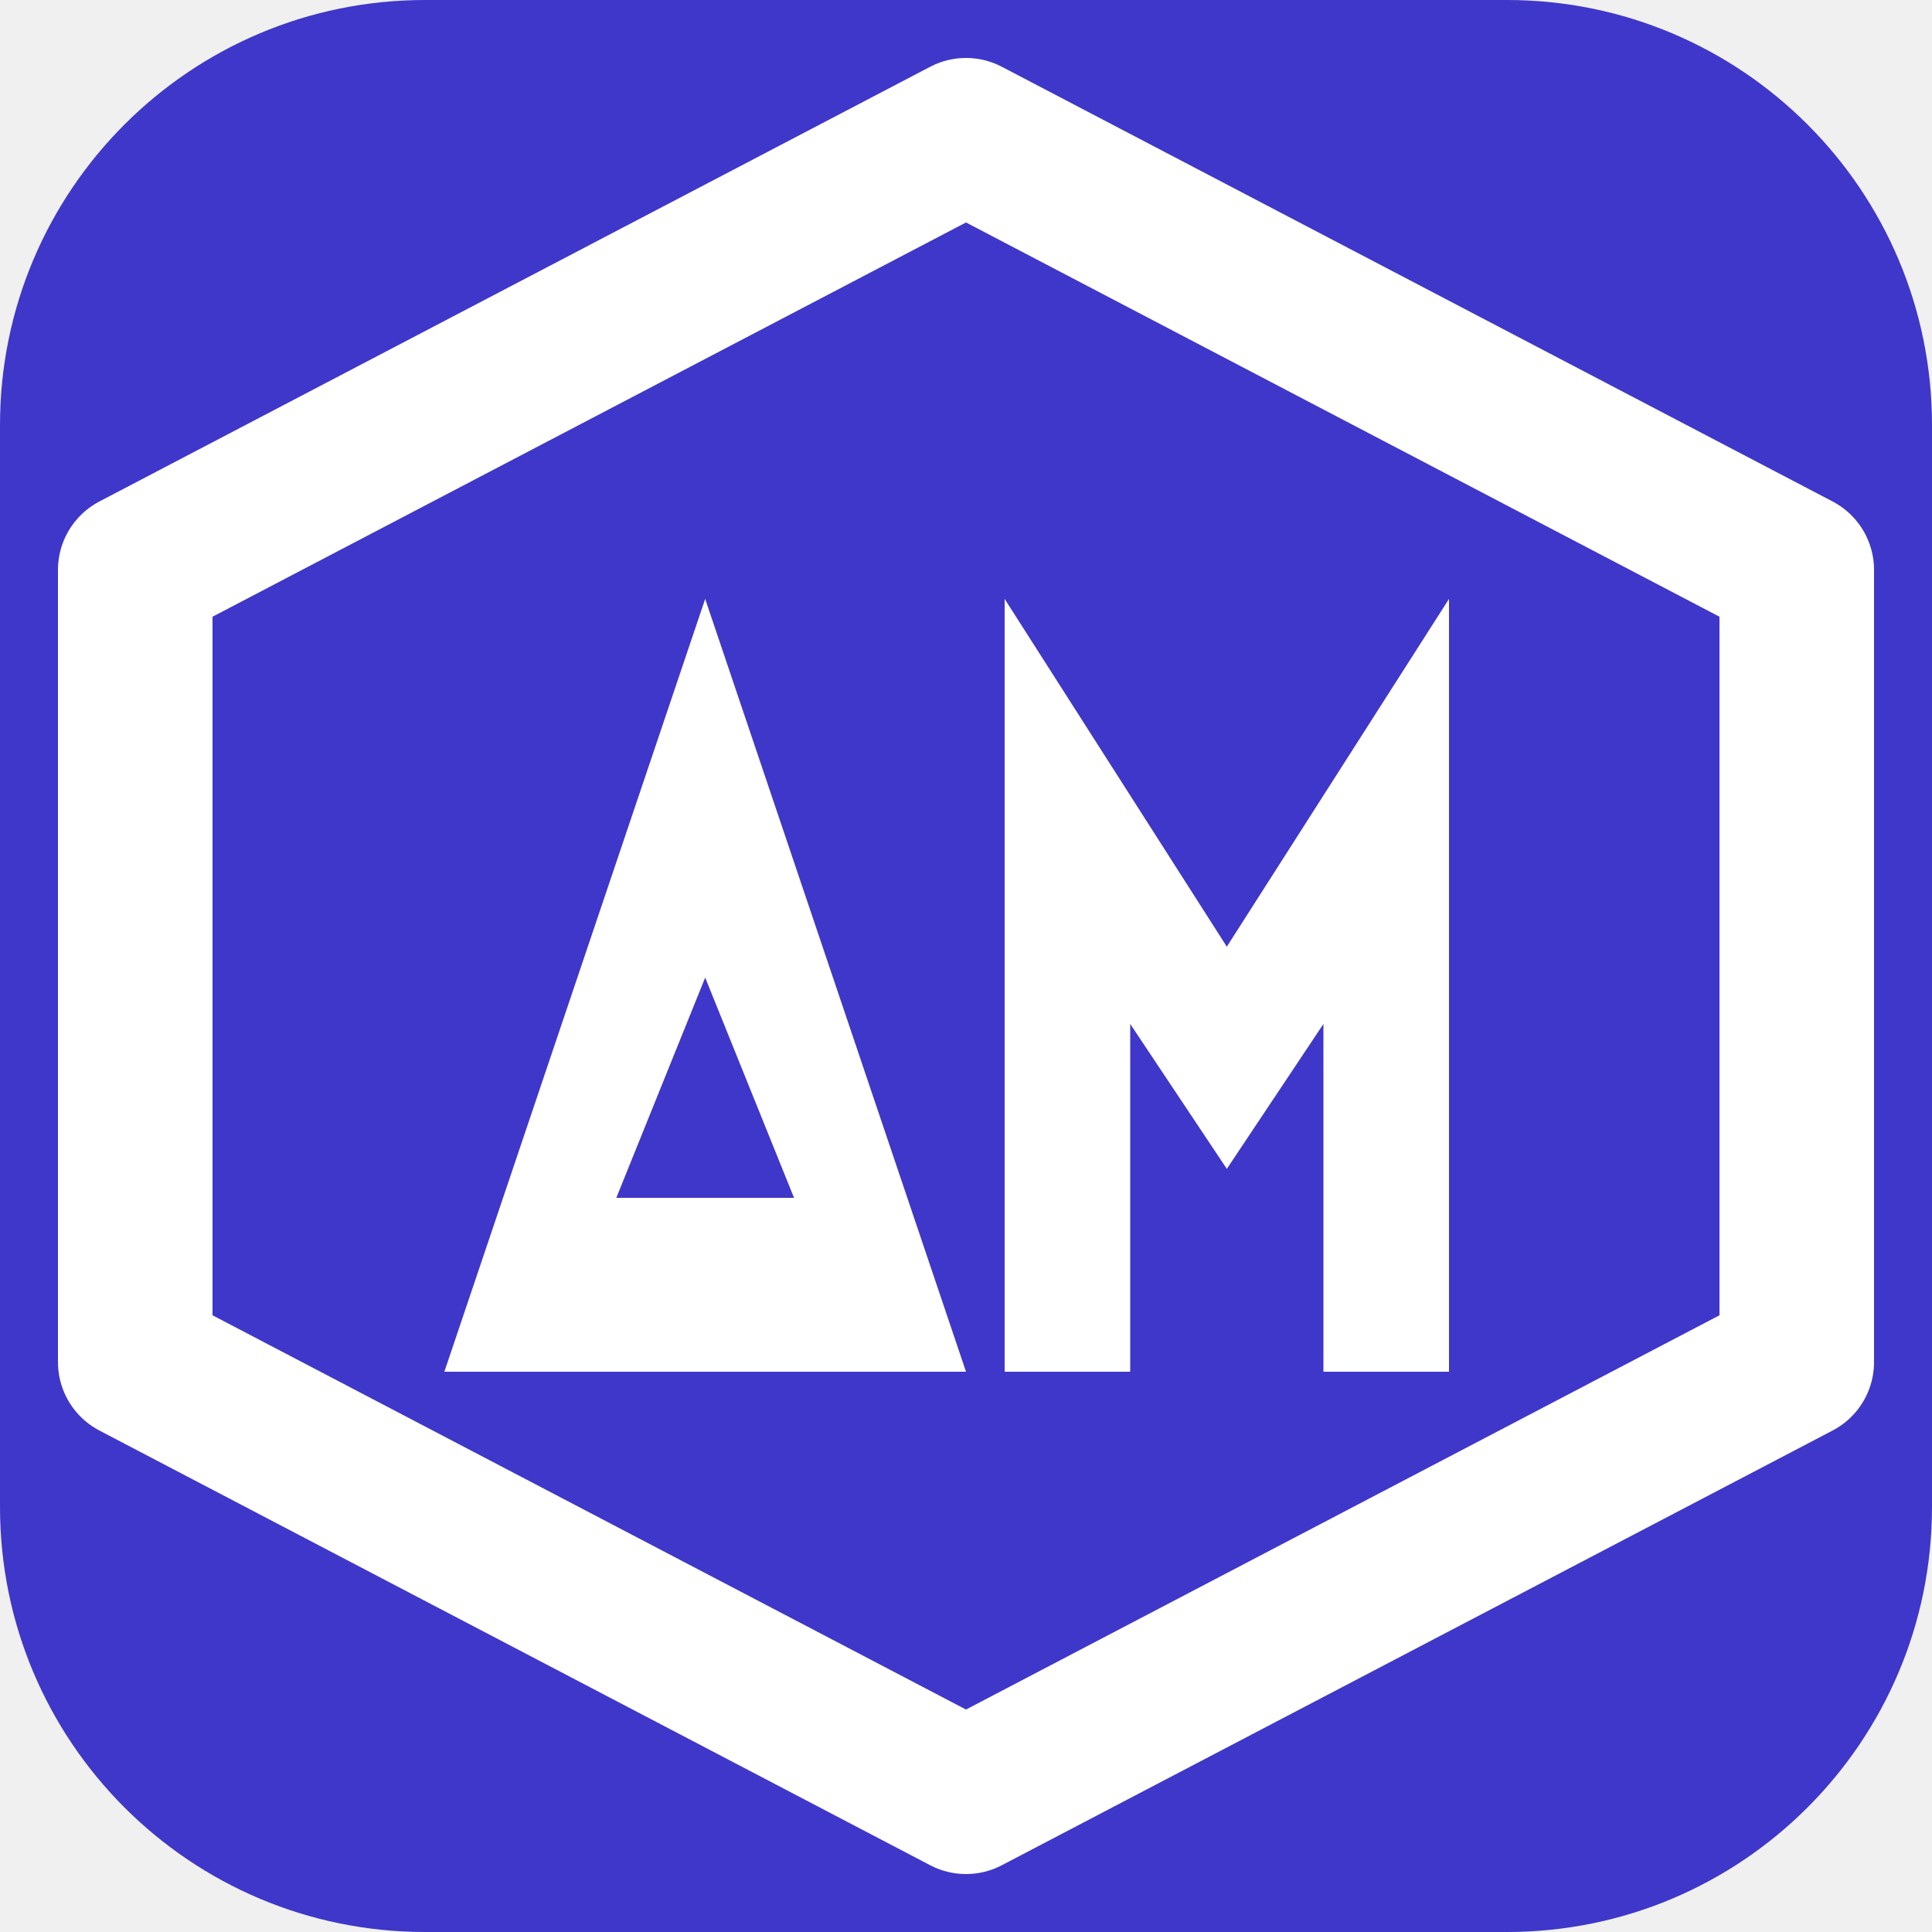
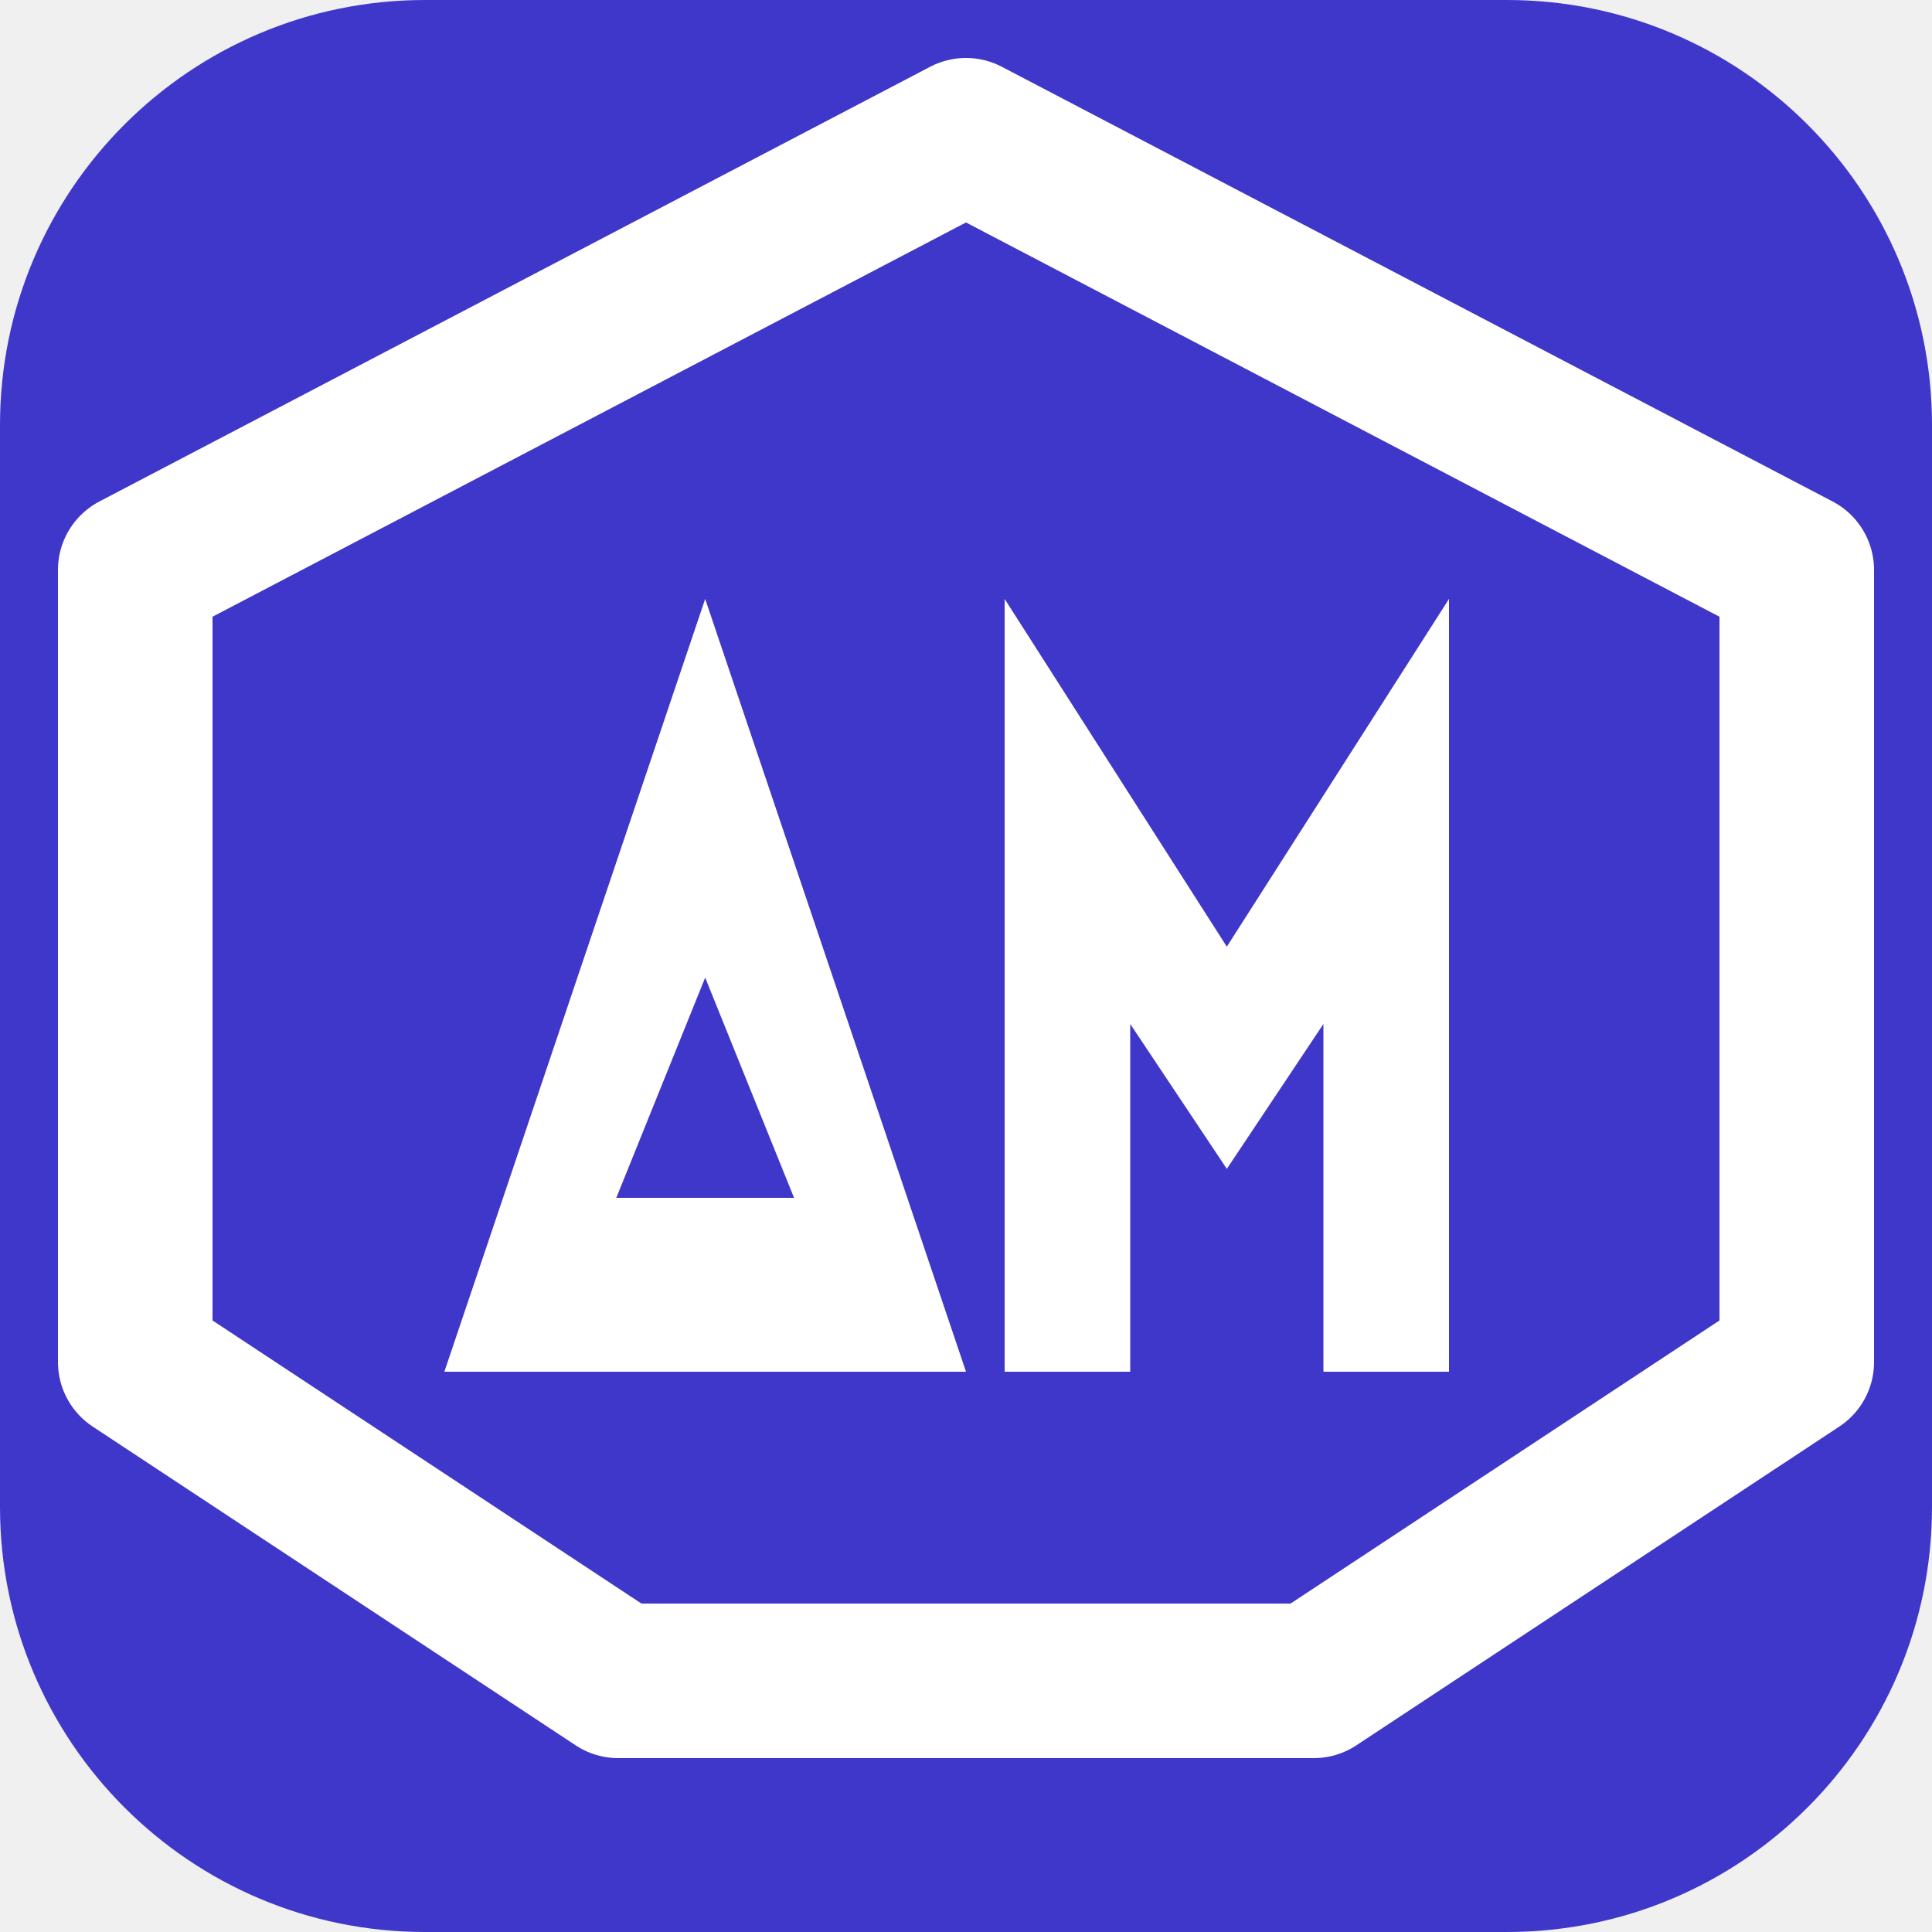
<svg xmlns="http://www.w3.org/2000/svg" viewBox="0 0 100 100">
  <rect width="100" height="100" rx="22" fill="#3f37c9" />
-   <path d="M50 7 L93 29.5 V70.5 L50 93 L7 70.5 V29.5 Z" fill="none" stroke="#fff" stroke-width="8" stroke-linejoin="round" />
+   <path d="M50 7 L93 29.5 V70.5 L68 87 H32 L7 70.5 V29.5 Z" fill="none" stroke="#fff" stroke-width="8" stroke-linejoin="round" />
  <path d="M23 71 L36.5 31 L50 71 Z M31.9 62 L36.5 50.6 L41.1 62 Z" fill="#fff" fill-rule="evenodd" />
  <path d="M52 71 V31 L63.5 49 L75 31 V71 H68.5 V53 L63.5 60.5 L58.5 53 V71 Z" fill="#fff" />
</svg>
